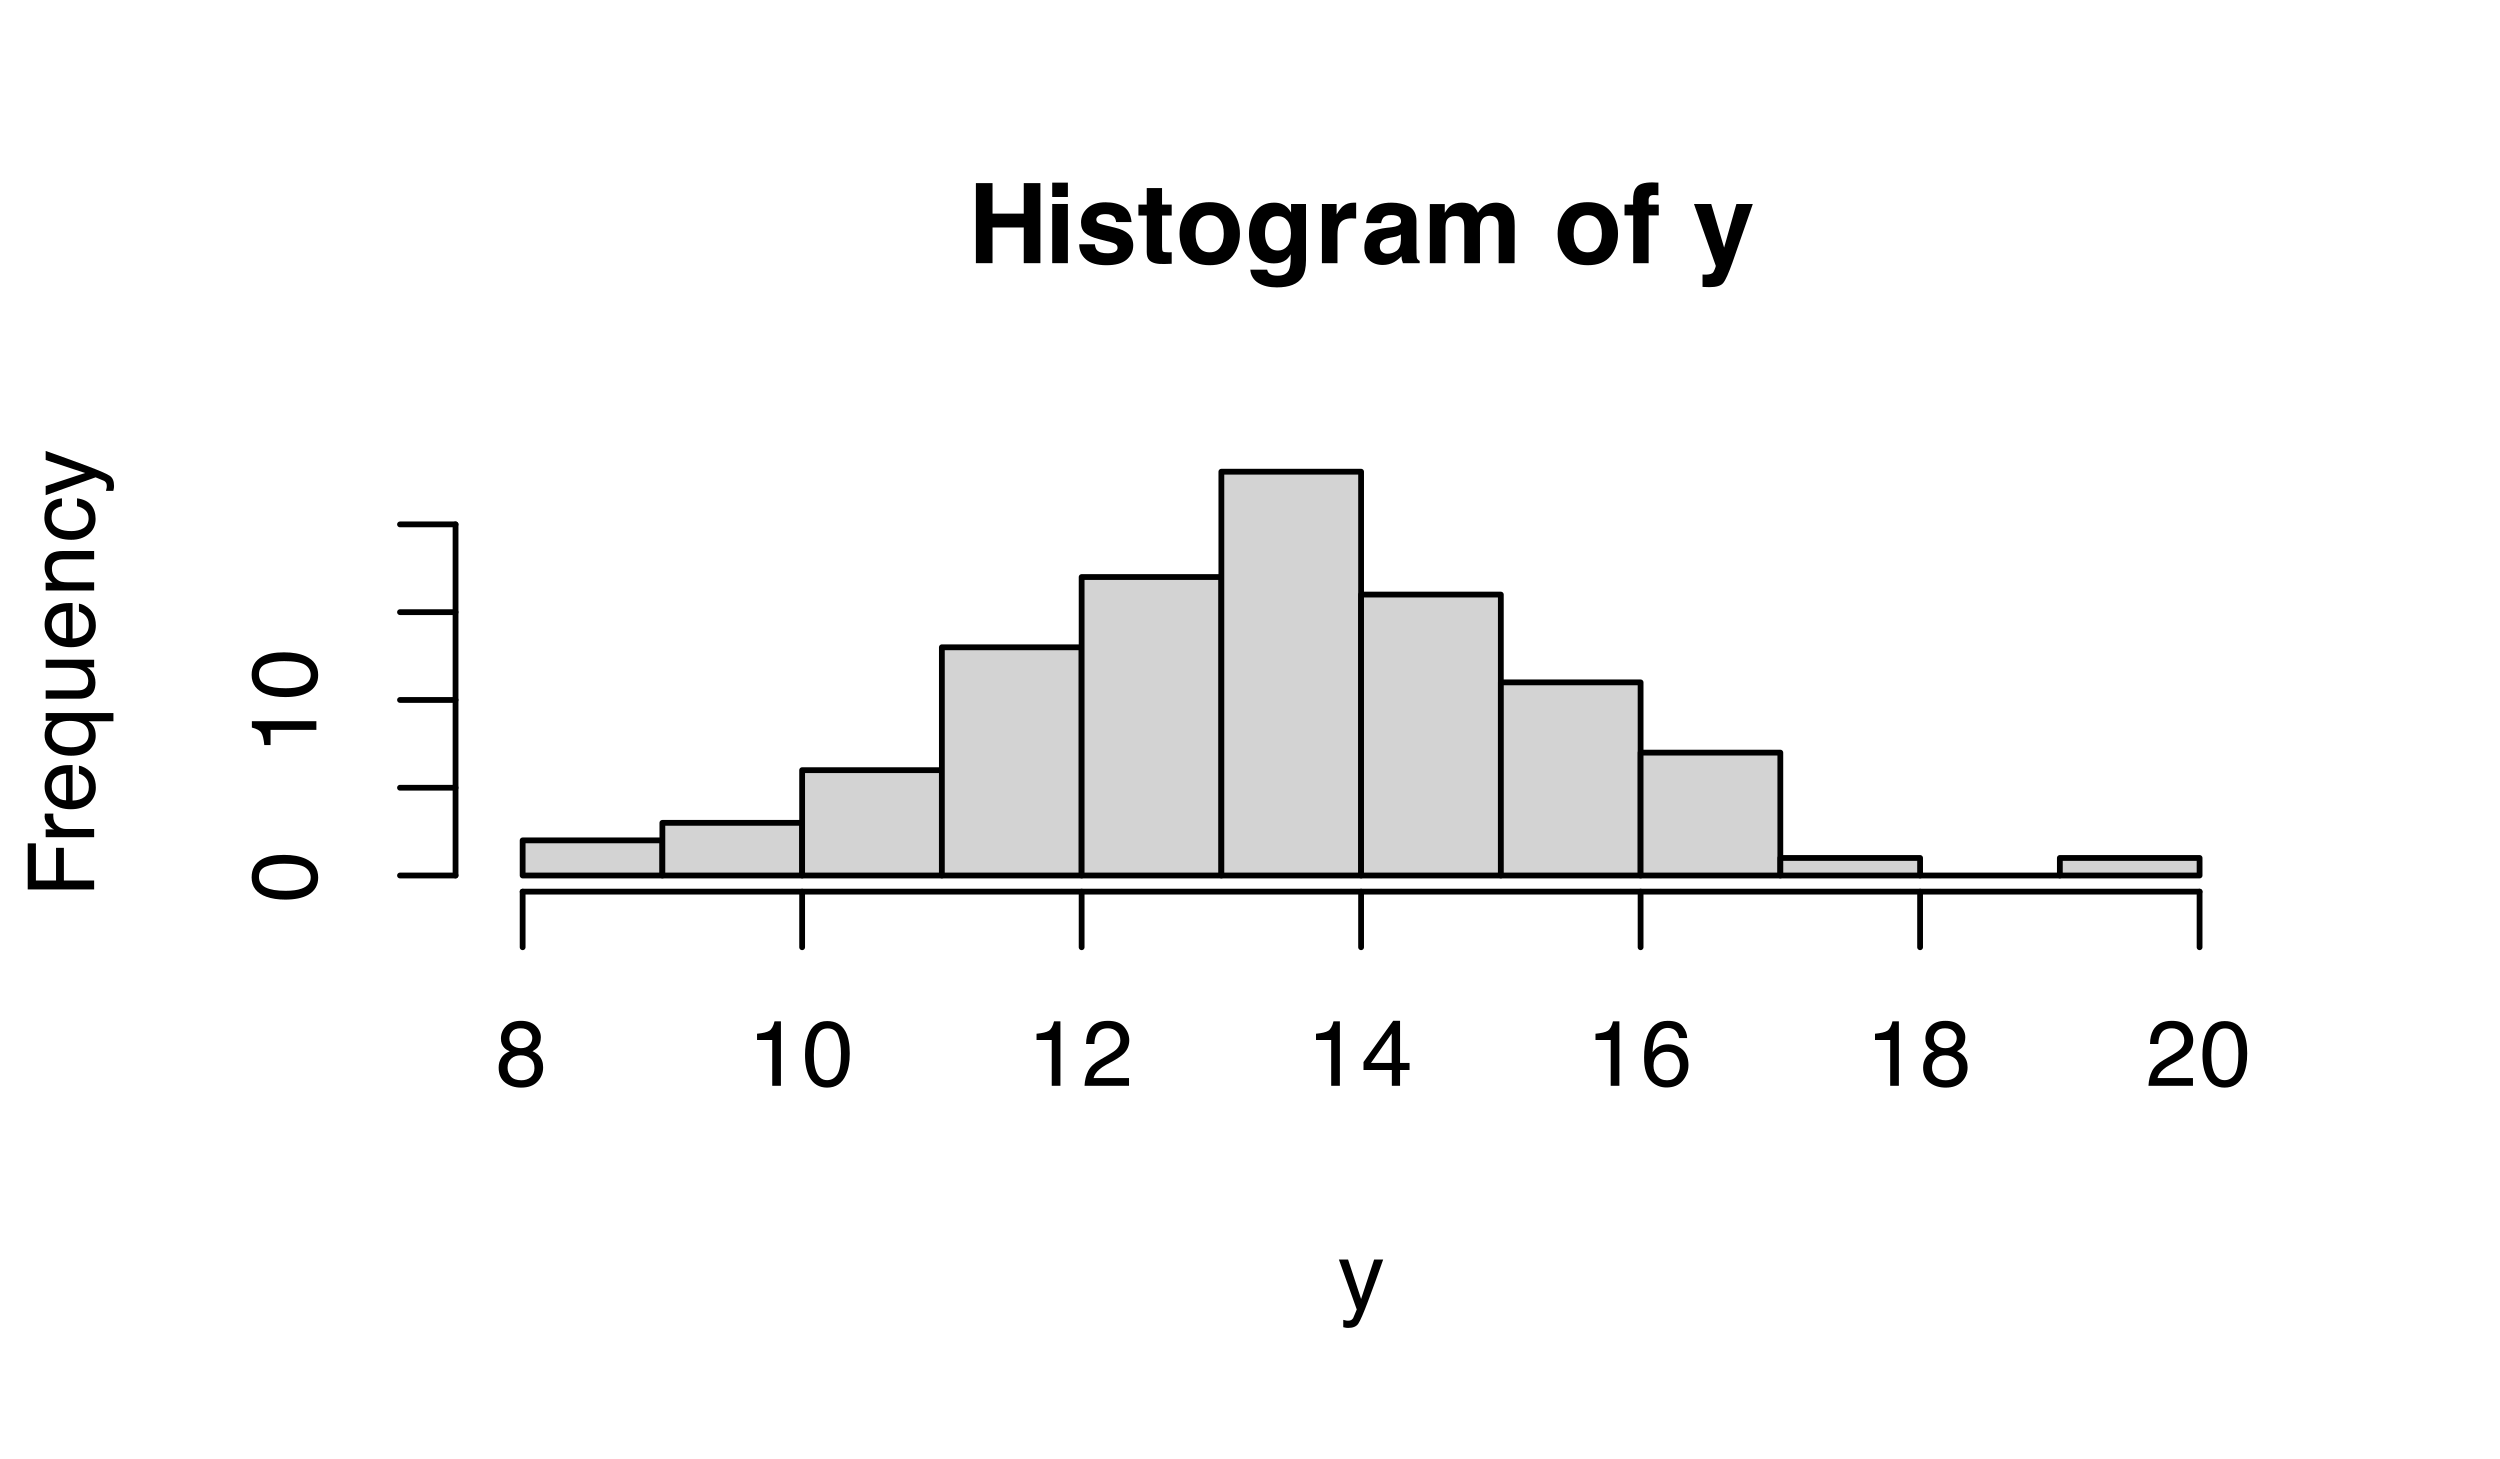
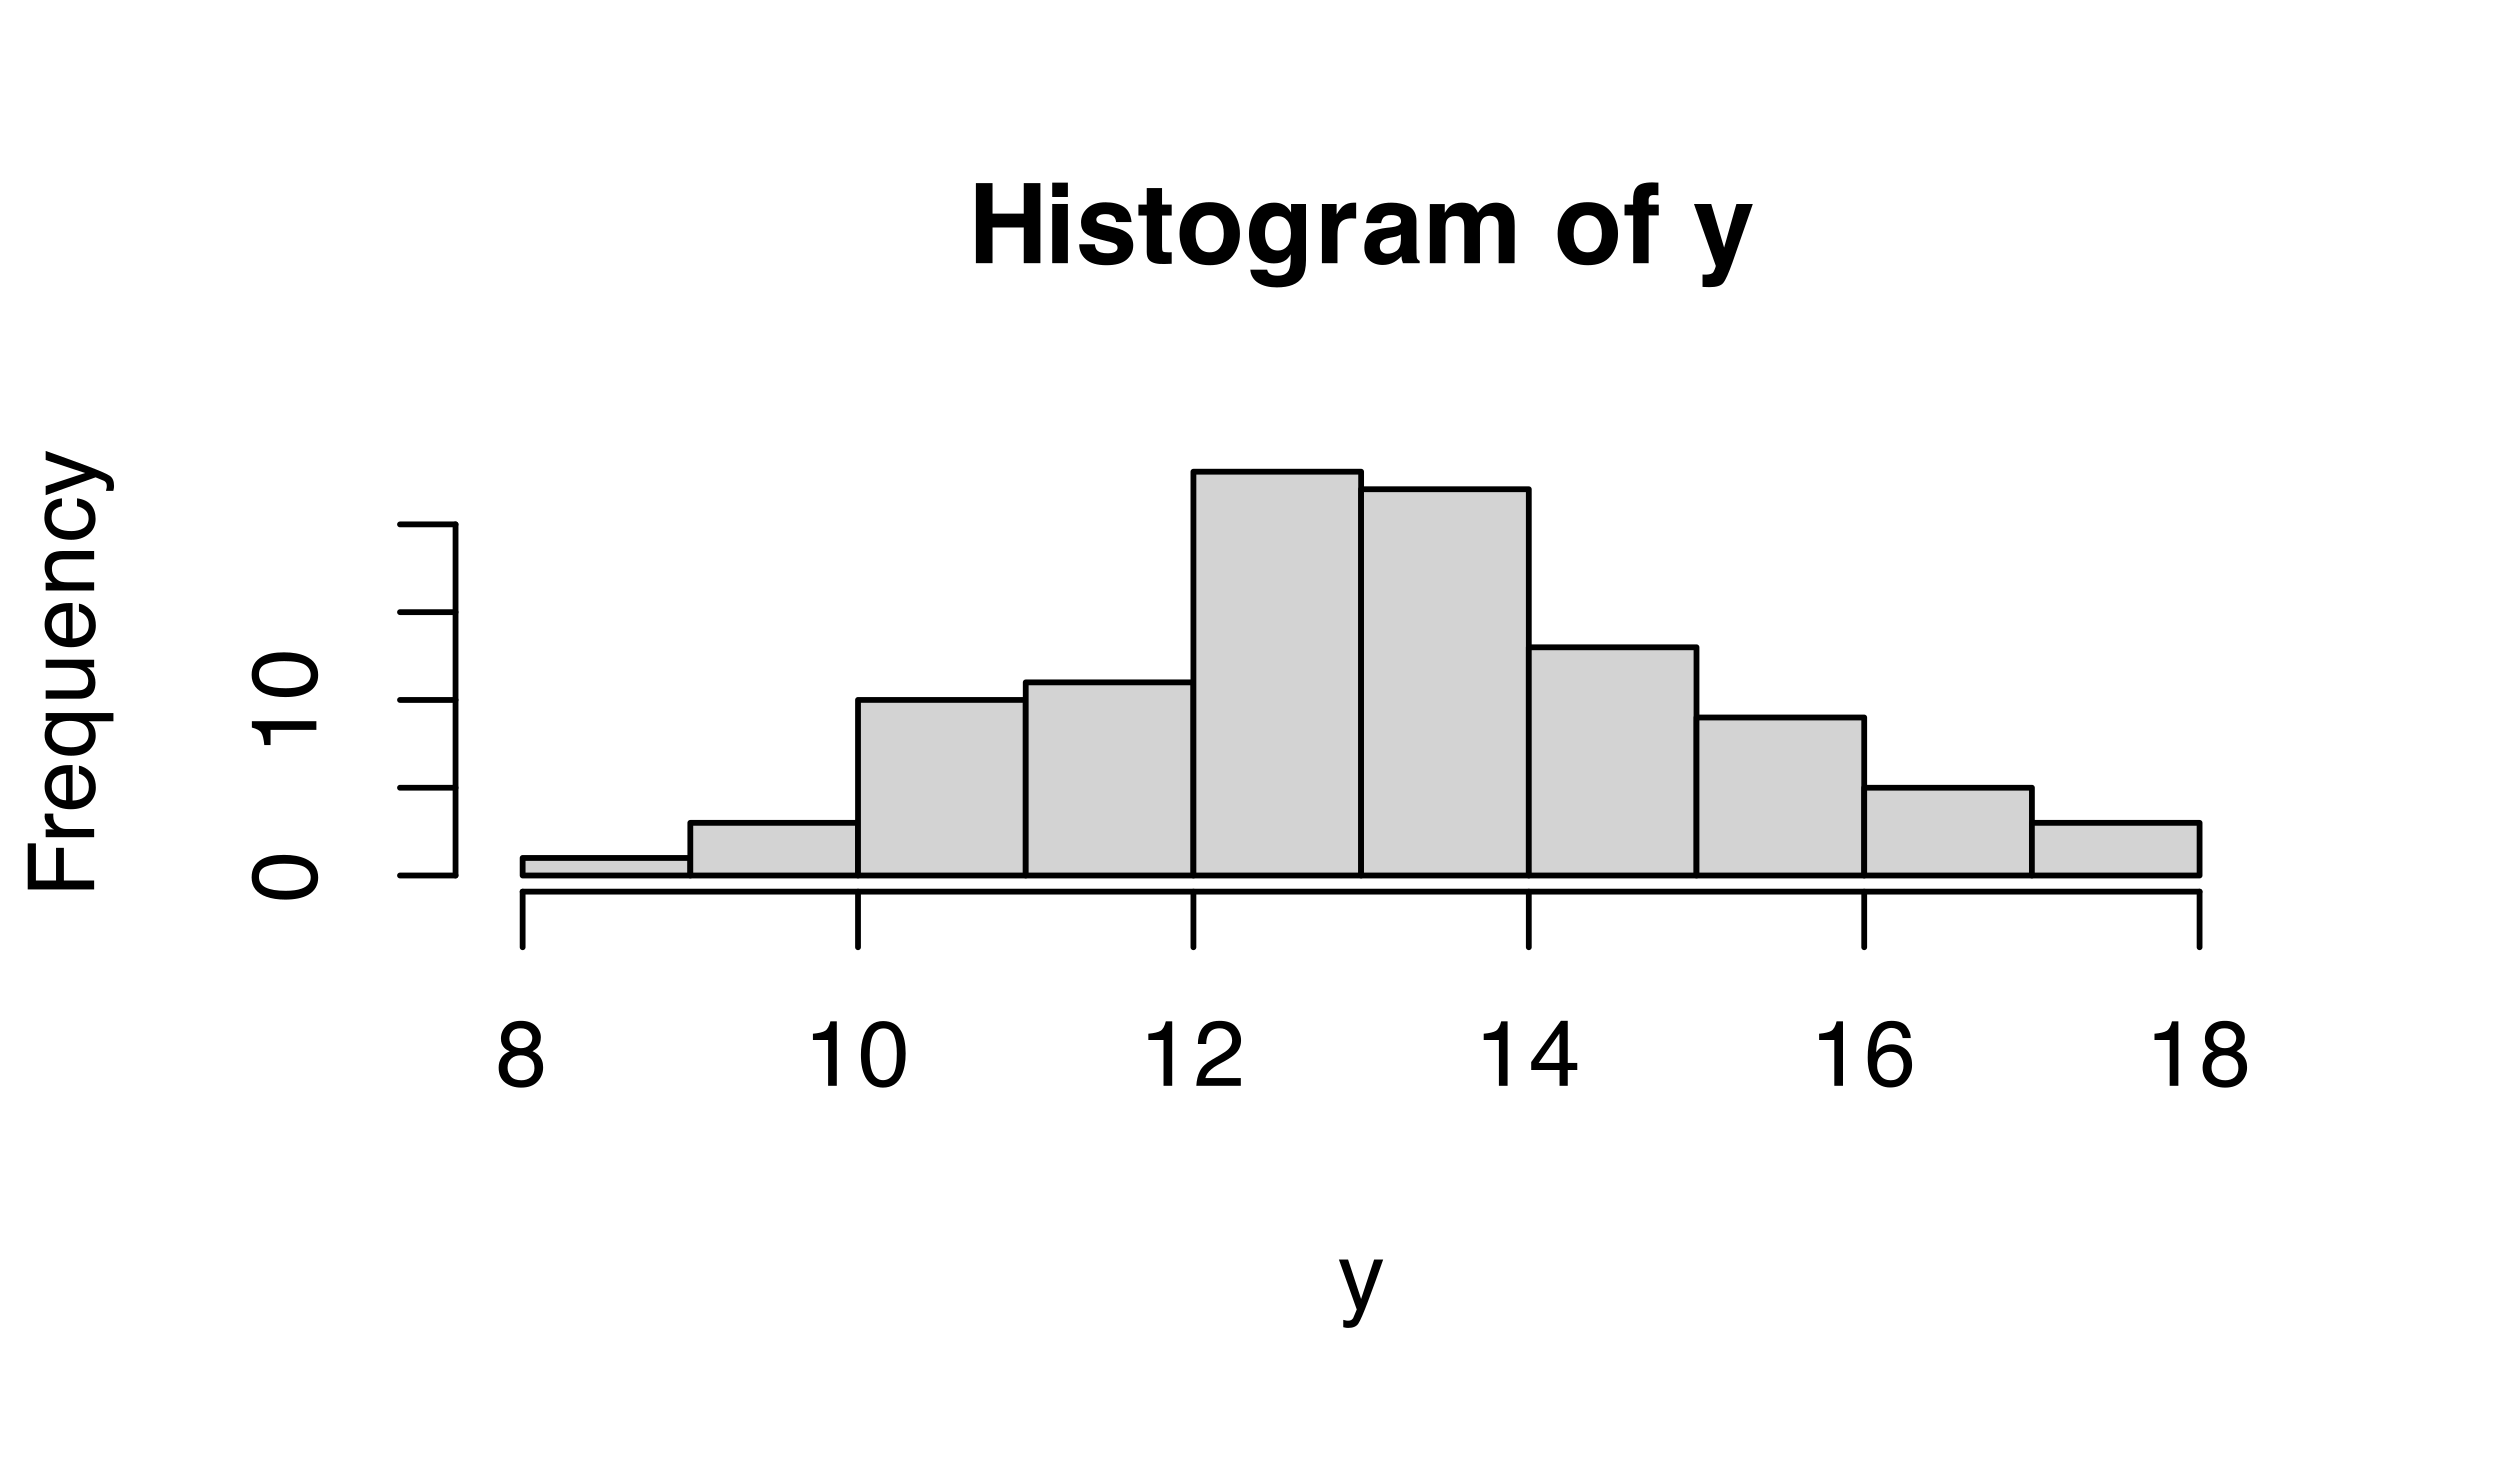
<svg xmlns="http://www.w3.org/2000/svg" xmlns:xlink="http://www.w3.org/1999/xlink" width="324pt" height="189pt" viewBox="0 0 324 189">
  <defs>
    <g>
      <g id="glyph-0-0">
        <path d="M 1.078 -10.375 L 9.438 -10.375 L 9.438 0 L 1.078 0 Z M 8.141 -1.297 L 8.141 -9.078 L 2.375 -9.078 L 2.375 -1.297 Z M 8.141 -1.297 " />
      </g>
      <g id="glyph-0-1">
        <path d="M 7.281 0 L 7.281 -4.625 L 3.234 -4.625 L 3.234 0 L 1.078 0 L 1.078 -10.375 L 3.234 -10.375 L 3.234 -6.422 L 7.281 -6.422 L 7.281 -10.375 L 9.438 -10.375 L 9.438 0 Z M 7.281 0 " />
      </g>
      <g id="glyph-0-2">
        <path d="M 3 -7.672 L 3 0 L 0.969 0 L 0.969 -7.672 Z M 3 -10.438 L 3 -8.578 L 0.969 -8.578 L 0.969 -10.438 Z M 3 -10.438 " />
      </g>
      <g id="glyph-0-3">
        <path d="M 6.219 -7.312 C 6.82 -6.926 7.164 -6.266 7.25 -5.328 L 5.25 -5.328 C 5.219 -5.586 5.145 -5.789 5.031 -5.938 C 4.812 -6.219 4.438 -6.359 3.906 -6.359 C 3.469 -6.359 3.156 -6.285 2.969 -6.141 C 2.781 -6.004 2.688 -5.848 2.688 -5.672 C 2.688 -5.441 2.785 -5.273 2.984 -5.172 C 3.18 -5.066 3.879 -4.879 5.078 -4.609 C 5.879 -4.422 6.477 -4.141 6.875 -3.766 C 7.27 -3.379 7.469 -2.898 7.469 -2.328 C 7.469 -1.566 7.18 -0.941 6.609 -0.453 C 6.047 0.023 5.176 0.266 4 0.266 C 2.789 0.266 1.898 0.008 1.328 -0.5 C 0.754 -1.008 0.469 -1.66 0.469 -2.453 L 2.5 -2.453 C 2.539 -2.086 2.629 -1.832 2.766 -1.688 C 3.016 -1.414 3.477 -1.281 4.156 -1.281 C 4.539 -1.281 4.848 -1.336 5.078 -1.453 C 5.316 -1.578 5.438 -1.754 5.438 -1.984 C 5.438 -2.211 5.344 -2.383 5.156 -2.5 C 4.969 -2.625 4.27 -2.828 3.062 -3.109 C 2.195 -3.328 1.586 -3.598 1.234 -3.922 C 0.879 -4.234 0.703 -4.691 0.703 -5.297 C 0.703 -6.004 0.977 -6.613 1.531 -7.125 C 2.082 -7.633 2.863 -7.891 3.875 -7.891 C 4.832 -7.891 5.613 -7.695 6.219 -7.312 Z M 6.219 -7.312 " />
      </g>
      <g id="glyph-0-4">
        <path d="M 4.453 -1.422 L 4.453 0.078 L 3.5 0.109 C 2.551 0.141 1.898 -0.023 1.547 -0.391 C 1.328 -0.617 1.219 -0.973 1.219 -1.453 L 1.219 -6.172 L 0.141 -6.172 L 0.141 -7.594 L 1.219 -7.594 L 1.219 -9.734 L 3.203 -9.734 L 3.203 -7.594 L 4.453 -7.594 L 4.453 -6.172 L 3.203 -6.172 L 3.203 -2.125 C 3.203 -1.801 3.238 -1.598 3.312 -1.516 C 3.395 -1.441 3.641 -1.406 4.047 -1.406 C 4.109 -1.406 4.172 -1.406 4.234 -1.406 C 4.305 -1.414 4.379 -1.422 4.453 -1.422 Z M 4.453 -1.422 " />
      </g>
      <g id="glyph-0-5">
        <path d="M 7.328 -6.703 C 7.973 -5.891 8.297 -4.926 8.297 -3.812 C 8.297 -2.688 7.973 -1.723 7.328 -0.922 C 6.68 -0.129 5.695 0.266 4.375 0.266 C 3.062 0.266 2.082 -0.129 1.438 -0.922 C 0.789 -1.723 0.469 -2.688 0.469 -3.812 C 0.469 -4.926 0.789 -5.883 1.438 -6.688 C 2.082 -7.5 3.062 -7.906 4.375 -7.906 C 5.695 -7.906 6.68 -7.504 7.328 -6.703 Z M 4.375 -6.219 C 3.789 -6.219 3.336 -6.008 3.016 -5.594 C 2.703 -5.176 2.547 -4.582 2.547 -3.812 C 2.547 -3.051 2.703 -2.457 3.016 -2.031 C 3.336 -1.613 3.789 -1.406 4.375 -1.406 C 4.957 -1.406 5.406 -1.613 5.719 -2.031 C 6.039 -2.457 6.203 -3.051 6.203 -3.812 C 6.203 -4.582 6.039 -5.176 5.719 -5.594 C 5.406 -6.008 4.957 -6.219 4.375 -6.219 Z M 4.375 -6.219 " />
      </g>
      <g id="glyph-0-6">
        <path d="M 3.109 1.344 C 3.316 1.531 3.676 1.625 4.188 1.625 C 4.914 1.625 5.398 1.379 5.641 0.891 C 5.797 0.578 5.875 0.055 5.875 -0.672 L 5.875 -1.156 C 5.688 -0.832 5.484 -0.586 5.266 -0.422 C 4.859 -0.117 4.336 0.031 3.703 0.031 C 2.723 0.031 1.938 -0.312 1.344 -1 C 0.758 -1.695 0.469 -2.633 0.469 -3.812 C 0.469 -4.945 0.75 -5.898 1.312 -6.672 C 1.883 -7.453 2.691 -7.844 3.734 -7.844 C 4.117 -7.844 4.453 -7.785 4.734 -7.672 C 5.223 -7.473 5.617 -7.102 5.922 -6.562 L 5.922 -7.672 L 7.859 -7.672 L 7.859 -0.391 C 7.859 0.598 7.691 1.344 7.359 1.844 C 6.785 2.707 5.691 3.141 4.078 3.141 C 3.098 3.141 2.297 2.945 1.672 2.562 C 1.055 2.176 0.711 1.602 0.641 0.844 L 2.828 0.844 C 2.879 1.07 2.973 1.238 3.109 1.344 Z M 2.766 -2.609 C 3.035 -1.961 3.523 -1.641 4.234 -1.641 C 4.703 -1.641 5.098 -1.816 5.422 -2.172 C 5.742 -2.523 5.906 -3.094 5.906 -3.875 C 5.906 -4.594 5.75 -5.141 5.438 -5.516 C 5.133 -5.898 4.723 -6.094 4.203 -6.094 C 3.504 -6.094 3.02 -5.766 2.75 -5.109 C 2.613 -4.754 2.547 -4.32 2.547 -3.812 C 2.547 -3.363 2.617 -2.961 2.766 -2.609 Z M 2.766 -2.609 " />
      </g>
      <g id="glyph-0-7">
        <path d="M 4.797 -5.812 C 3.984 -5.812 3.441 -5.551 3.172 -5.031 C 3.016 -4.738 2.938 -4.285 2.938 -3.672 L 2.938 0 L 0.922 0 L 0.922 -7.672 L 2.828 -7.672 L 2.828 -6.328 C 3.141 -6.836 3.41 -7.188 3.641 -7.375 C 4.016 -7.688 4.5 -7.844 5.094 -7.844 C 5.133 -7.844 5.164 -7.844 5.188 -7.844 C 5.219 -7.844 5.273 -7.844 5.359 -7.844 L 5.359 -5.781 C 5.234 -5.789 5.117 -5.797 5.016 -5.797 C 4.922 -5.805 4.848 -5.812 4.797 -5.812 Z M 4.797 -5.812 " />
      </g>
      <g id="glyph-0-8">
        <path d="M 1.219 -6.844 C 1.75 -7.508 2.66 -7.844 3.953 -7.844 C 4.797 -7.844 5.539 -7.676 6.188 -7.344 C 6.844 -7.008 7.172 -6.383 7.172 -5.469 L 7.172 -1.953 C 7.172 -1.703 7.176 -1.406 7.188 -1.062 C 7.195 -0.801 7.234 -0.625 7.297 -0.531 C 7.367 -0.438 7.469 -0.359 7.594 -0.297 L 7.594 0 L 5.422 0 C 5.359 -0.156 5.312 -0.301 5.281 -0.438 C 5.258 -0.57 5.242 -0.727 5.234 -0.906 C 4.953 -0.602 4.633 -0.348 4.281 -0.141 C 3.844 0.105 3.352 0.234 2.812 0.234 C 2.113 0.234 1.539 0.035 1.094 -0.359 C 0.645 -0.754 0.422 -1.316 0.422 -2.047 C 0.422 -2.984 0.781 -3.664 1.5 -4.094 C 1.906 -4.32 2.492 -4.484 3.266 -4.578 L 3.953 -4.656 C 4.316 -4.707 4.578 -4.77 4.734 -4.844 C 5.023 -4.957 5.172 -5.145 5.172 -5.406 C 5.172 -5.719 5.062 -5.93 4.844 -6.047 C 4.625 -6.172 4.305 -6.234 3.891 -6.234 C 3.41 -6.234 3.07 -6.117 2.875 -5.891 C 2.738 -5.711 2.645 -5.477 2.594 -5.188 L 0.656 -5.188 C 0.695 -5.852 0.883 -6.406 1.219 -6.844 Z M 2.719 -1.453 C 2.906 -1.297 3.133 -1.219 3.406 -1.219 C 3.832 -1.219 4.227 -1.344 4.594 -1.594 C 4.957 -1.852 5.145 -2.316 5.156 -2.984 L 5.156 -3.734 C 5.031 -3.648 4.906 -3.582 4.781 -3.531 C 4.656 -3.477 4.477 -3.43 4.25 -3.391 L 3.797 -3.312 C 3.379 -3.238 3.078 -3.145 2.891 -3.031 C 2.578 -2.852 2.422 -2.57 2.422 -2.188 C 2.422 -1.844 2.52 -1.598 2.719 -1.453 Z M 2.719 -1.453 " />
      </g>
      <g id="glyph-0-9">
        <path d="M 5.234 -5.562 C 5.066 -5.926 4.738 -6.109 4.25 -6.109 C 3.676 -6.109 3.289 -5.926 3.094 -5.562 C 2.988 -5.344 2.938 -5.023 2.938 -4.609 L 2.938 0 L 0.906 0 L 0.906 -7.656 L 2.844 -7.656 L 2.844 -6.531 C 3.094 -6.926 3.328 -7.211 3.547 -7.391 C 3.941 -7.691 4.445 -7.844 5.062 -7.844 C 5.645 -7.844 6.117 -7.711 6.484 -7.453 C 6.773 -7.211 6.992 -6.906 7.141 -6.531 C 7.41 -6.977 7.738 -7.305 8.125 -7.516 C 8.539 -7.734 9 -7.844 9.5 -7.844 C 9.844 -7.844 10.176 -7.773 10.5 -7.641 C 10.832 -7.504 11.129 -7.273 11.391 -6.953 C 11.609 -6.68 11.754 -6.352 11.828 -5.969 C 11.879 -5.707 11.906 -5.328 11.906 -4.828 L 11.891 0 L 9.828 0 L 9.828 -4.875 C 9.828 -5.164 9.781 -5.406 9.688 -5.594 C 9.508 -5.957 9.18 -6.141 8.703 -6.141 C 8.148 -6.141 7.77 -5.906 7.562 -5.438 C 7.457 -5.195 7.406 -4.906 7.406 -4.562 L 7.406 0 L 5.375 0 L 5.375 -4.562 C 5.375 -5.02 5.328 -5.352 5.234 -5.562 Z M 5.234 -5.562 " />
      </g>
      <g id="glyph-0-10">
</g>
      <g id="glyph-0-11">
        <path d="M 4.531 -10.438 L 4.531 -8.797 C 4.414 -8.816 4.223 -8.828 3.953 -8.828 C 3.691 -8.836 3.508 -8.781 3.406 -8.656 C 3.312 -8.531 3.266 -8.395 3.266 -8.25 L 3.266 -7.594 L 4.578 -7.594 L 4.578 -6.188 L 3.266 -6.188 L 3.266 0 L 1.266 0 L 1.266 -6.188 L 0.141 -6.188 L 0.141 -7.594 L 1.25 -7.594 L 1.25 -8.094 C 1.25 -8.914 1.383 -9.477 1.656 -9.781 C 1.945 -10.238 2.648 -10.469 3.766 -10.469 C 3.891 -10.469 4.004 -10.461 4.109 -10.453 C 4.211 -10.453 4.352 -10.445 4.531 -10.438 Z M 4.531 -10.438 " />
      </g>
      <g id="glyph-0-12">
        <path d="M 4.047 -2.016 L 5.641 -7.672 L 7.766 -7.672 L 5.141 -0.125 C 4.629 1.32 4.223 2.223 3.922 2.578 C 3.629 2.93 3.039 3.109 2.156 3.109 C 1.977 3.109 1.832 3.102 1.719 3.094 C 1.613 3.094 1.457 3.086 1.25 3.078 L 1.25 1.469 L 1.5 1.484 C 1.695 1.492 1.883 1.484 2.062 1.453 C 2.238 1.43 2.391 1.379 2.516 1.297 C 2.629 1.223 2.734 1.055 2.828 0.797 C 2.93 0.547 2.977 0.395 2.969 0.344 L 0.141 -7.672 L 2.375 -7.672 Z M 4.047 -2.016 " />
      </g>
      <g id="glyph-1-0">
        <path d="M 0.391 0 L 0.391 -8.609 L 7.219 -8.609 L 7.219 0 Z M 6.141 -1.078 L 6.141 -7.531 L 1.469 -7.531 L 1.469 -1.078 Z M 6.141 -1.078 " />
      </g>
      <g id="glyph-1-1">
        <path d="M 4.688 -6.281 L 5.859 -6.281 C 5.711 -5.875 5.383 -4.953 4.875 -3.516 C 4.488 -2.441 4.164 -1.566 3.906 -0.891 C 3.301 0.711 2.875 1.691 2.625 2.047 C 2.375 2.398 1.941 2.578 1.328 2.578 C 1.18 2.578 1.066 2.566 0.984 2.547 C 0.91 2.535 0.812 2.516 0.688 2.484 L 0.688 1.531 C 0.875 1.582 1.008 1.613 1.094 1.625 C 1.176 1.633 1.25 1.641 1.312 1.641 C 1.5 1.641 1.641 1.609 1.734 1.547 C 1.828 1.484 1.906 1.406 1.969 1.312 C 1.988 1.281 2.055 1.117 2.172 0.828 C 2.297 0.535 2.383 0.32 2.438 0.188 L 0.125 -6.281 L 1.312 -6.281 L 3 -1.172 Z M 3 -6.422 Z M 3 -6.422 " />
      </g>
      <g id="glyph-1-2">
        <path d="M 3.266 -4.875 C 3.734 -4.875 4.098 -5.004 4.359 -5.266 C 4.617 -5.523 4.75 -5.832 4.75 -6.188 C 4.75 -6.5 4.625 -6.785 4.375 -7.047 C 4.125 -7.316 3.742 -7.453 3.234 -7.453 C 2.723 -7.453 2.352 -7.316 2.125 -7.047 C 1.895 -6.785 1.781 -6.484 1.781 -6.141 C 1.781 -5.742 1.926 -5.43 2.219 -5.203 C 2.52 -4.984 2.867 -4.875 3.266 -4.875 Z M 3.328 -0.719 C 3.816 -0.719 4.223 -0.848 4.547 -1.109 C 4.867 -1.379 5.031 -1.773 5.031 -2.297 C 5.031 -2.836 4.863 -3.25 4.531 -3.531 C 4.195 -3.812 3.77 -3.953 3.25 -3.953 C 2.75 -3.953 2.336 -3.805 2.016 -3.516 C 1.703 -3.234 1.547 -2.836 1.547 -2.328 C 1.547 -1.891 1.691 -1.508 1.984 -1.188 C 2.273 -0.875 2.723 -0.719 3.328 -0.719 Z M 1.828 -4.469 C 1.535 -4.594 1.305 -4.738 1.141 -4.906 C 0.836 -5.219 0.688 -5.625 0.688 -6.125 C 0.688 -6.75 0.91 -7.285 1.359 -7.734 C 1.816 -8.191 2.457 -8.422 3.281 -8.422 C 4.094 -8.422 4.723 -8.207 5.172 -7.781 C 5.629 -7.352 5.859 -6.859 5.859 -6.297 C 5.859 -5.773 5.727 -5.348 5.469 -5.016 C 5.32 -4.836 5.094 -4.66 4.781 -4.484 C 5.125 -4.328 5.395 -4.145 5.594 -3.938 C 5.969 -3.539 6.156 -3.031 6.156 -2.406 C 6.156 -1.664 5.906 -1.039 5.406 -0.531 C 4.914 -0.02 4.219 0.234 3.312 0.234 C 2.488 0.234 1.797 0.012 1.234 -0.422 C 0.672 -0.867 0.391 -1.516 0.391 -2.359 C 0.391 -2.848 0.508 -3.273 0.75 -3.641 C 0.988 -4.004 1.348 -4.281 1.828 -4.469 Z M 1.828 -4.469 " />
      </g>
      <g id="glyph-1-3">
        <path d="M 1.156 -5.938 L 1.156 -6.75 C 1.914 -6.82 2.441 -6.945 2.734 -7.125 C 3.035 -7.301 3.266 -7.711 3.422 -8.359 L 4.25 -8.359 L 4.25 0 L 3.125 0 L 3.125 -5.938 Z M 1.156 -5.938 " />
      </g>
      <g id="glyph-1-4">
        <path d="M 3.25 -8.391 C 4.332 -8.391 5.117 -7.941 5.609 -7.047 C 5.984 -6.359 6.172 -5.41 6.172 -4.203 C 6.172 -3.066 6 -2.125 5.656 -1.375 C 5.164 -0.301 4.359 0.234 3.234 0.234 C 2.234 0.234 1.484 -0.203 0.984 -1.078 C 0.578 -1.816 0.375 -2.801 0.375 -4.031 C 0.375 -4.977 0.5 -5.797 0.75 -6.484 C 1.207 -7.754 2.039 -8.391 3.25 -8.391 Z M 3.234 -0.734 C 3.785 -0.734 4.223 -0.973 4.547 -1.453 C 4.867 -1.941 5.031 -2.848 5.031 -4.172 C 5.031 -5.117 4.91 -5.898 4.672 -6.516 C 4.441 -7.129 3.988 -7.438 3.312 -7.438 C 2.688 -7.438 2.227 -7.145 1.938 -6.562 C 1.656 -5.977 1.516 -5.117 1.516 -3.984 C 1.516 -3.129 1.609 -2.441 1.797 -1.922 C 2.078 -1.129 2.555 -0.734 3.234 -0.734 Z M 3.234 -0.734 " />
      </g>
      <g id="glyph-1-5">
        <path d="M 0.375 0 C 0.414 -0.719 0.566 -1.344 0.828 -1.875 C 1.086 -2.414 1.594 -2.906 2.344 -3.344 L 3.469 -4 C 3.969 -4.289 4.32 -4.539 4.531 -4.75 C 4.852 -5.07 5.016 -5.441 5.016 -5.859 C 5.016 -6.348 4.863 -6.734 4.562 -7.016 C 4.27 -7.305 3.883 -7.453 3.406 -7.453 C 2.676 -7.453 2.176 -7.18 1.906 -6.641 C 1.75 -6.336 1.664 -5.93 1.656 -5.422 L 0.578 -5.422 C 0.586 -6.148 0.723 -6.742 0.984 -7.203 C 1.441 -8.016 2.25 -8.422 3.406 -8.422 C 4.363 -8.422 5.062 -8.16 5.5 -7.641 C 5.945 -7.117 6.172 -6.539 6.172 -5.906 C 6.172 -5.238 5.938 -4.664 5.469 -4.188 C 5.195 -3.906 4.707 -3.566 4 -3.172 L 3.188 -2.734 C 2.812 -2.523 2.516 -2.32 2.297 -2.125 C 1.898 -1.789 1.648 -1.414 1.547 -1 L 6.141 -1 L 6.141 0 Z M 0.375 0 " />
      </g>
      <g id="glyph-1-6">
        <path d="M 3.969 -2.969 L 3.969 -6.781 L 1.281 -2.969 Z M 3.984 0 L 3.984 -2.047 L 0.312 -2.047 L 0.312 -3.078 L 4.156 -8.422 L 5.047 -8.422 L 5.047 -2.969 L 6.281 -2.969 L 6.281 -2.047 L 5.047 -2.047 L 5.047 0 Z M 3.984 0 " />
      </g>
      <g id="glyph-1-7">
        <path d="M 3.516 -8.422 C 4.453 -8.422 5.102 -8.176 5.469 -7.688 C 5.844 -7.207 6.031 -6.707 6.031 -6.188 L 4.984 -6.188 C 4.922 -6.52 4.82 -6.781 4.688 -6.969 C 4.426 -7.32 4.039 -7.5 3.531 -7.5 C 2.938 -7.5 2.461 -7.223 2.109 -6.672 C 1.766 -6.129 1.578 -5.352 1.547 -4.344 C 1.785 -4.695 2.086 -4.961 2.453 -5.141 C 2.785 -5.297 3.16 -5.375 3.578 -5.375 C 4.285 -5.375 4.898 -5.148 5.422 -4.703 C 5.941 -4.254 6.203 -3.582 6.203 -2.688 C 6.203 -1.926 5.953 -1.25 5.453 -0.656 C 4.961 -0.07 4.258 0.219 3.344 0.219 C 2.551 0.219 1.867 -0.078 1.297 -0.672 C 0.734 -1.273 0.453 -2.281 0.453 -3.688 C 0.453 -4.727 0.578 -5.613 0.828 -6.344 C 1.316 -7.727 2.211 -8.422 3.516 -8.422 Z M 3.438 -0.719 C 3.988 -0.719 4.398 -0.906 4.672 -1.281 C 4.953 -1.656 5.094 -2.098 5.094 -2.609 C 5.094 -3.035 4.969 -3.441 4.719 -3.828 C 4.477 -4.211 4.031 -4.406 3.375 -4.406 C 2.926 -4.406 2.531 -4.254 2.188 -3.953 C 1.844 -3.66 1.672 -3.211 1.672 -2.609 C 1.672 -2.078 1.828 -1.629 2.141 -1.266 C 2.453 -0.898 2.883 -0.719 3.438 -0.719 Z M 3.438 -0.719 " />
      </g>
      <g id="glyph-2-0">
        <path d="M 0 -0.391 L -8.609 -0.391 L -8.609 -7.219 L 0 -7.219 Z M -1.078 -6.141 L -7.531 -6.141 L -7.531 -1.469 L -1.078 -1.469 Z M -1.078 -6.141 " />
      </g>
      <g id="glyph-2-1">
        <path d="M -8.609 -1.031 L -8.609 -7 L -7.547 -7 L -7.547 -2.188 L -4.938 -2.188 L -4.938 -6.422 L -3.922 -6.422 L -3.922 -2.188 L 0 -2.188 L 0 -1.031 Z M -8.609 -1.031 " />
      </g>
      <g id="glyph-2-2">
        <path d="M -6.281 -0.797 L -6.281 -1.812 L -5.188 -1.812 C -5.406 -1.883 -5.664 -2.082 -5.969 -2.406 C -6.27 -2.727 -6.422 -3.098 -6.422 -3.516 C -6.422 -3.535 -6.414 -3.566 -6.406 -3.609 C -6.406 -3.66 -6.398 -3.742 -6.391 -3.859 L -5.281 -3.859 C -5.289 -3.797 -5.297 -3.738 -5.297 -3.688 C -5.297 -3.633 -5.297 -3.578 -5.297 -3.516 C -5.297 -2.984 -5.125 -2.57 -4.781 -2.281 C -4.445 -2 -4.055 -1.859 -3.609 -1.859 L 0 -1.859 L 0 -0.797 Z M -6.281 -0.797 " />
      </g>
      <g id="glyph-2-3">
        <path d="M -6.422 -3.391 C -6.422 -3.836 -6.316 -4.27 -6.109 -4.688 C -5.898 -5.102 -5.629 -5.422 -5.297 -5.641 C -4.973 -5.848 -4.602 -5.988 -4.188 -6.062 C -3.895 -6.125 -3.43 -6.156 -2.797 -6.156 L -2.797 -1.547 C -2.16 -1.566 -1.648 -1.719 -1.266 -2 C -0.879 -2.281 -0.688 -2.719 -0.688 -3.312 C -0.688 -3.863 -0.867 -4.301 -1.234 -4.625 C -1.441 -4.812 -1.688 -4.945 -1.969 -5.031 L -1.969 -6.062 C -1.738 -6.039 -1.484 -5.953 -1.203 -5.797 C -0.922 -5.641 -0.688 -5.469 -0.5 -5.281 C -0.188 -4.957 0.02 -4.555 0.125 -4.078 C 0.188 -3.828 0.219 -3.539 0.219 -3.219 C 0.219 -2.438 -0.062 -1.773 -0.625 -1.234 C -1.195 -0.691 -1.992 -0.422 -3.016 -0.422 C -4.023 -0.422 -4.844 -0.691 -5.469 -1.234 C -6.102 -1.785 -6.422 -2.504 -6.422 -3.391 Z M -3.641 -5.062 C -4.098 -5.02 -4.461 -4.922 -4.734 -4.766 C -5.242 -4.484 -5.5 -4.004 -5.5 -3.328 C -5.5 -2.836 -5.32 -2.426 -4.969 -2.094 C -4.625 -1.77 -4.18 -1.598 -3.641 -1.578 Z M -6.422 -3.281 Z M -6.422 -3.281 " />
      </g>
      <g id="glyph-2-4">
        <path d="M -3.047 -1.453 C -2.504 -1.453 -2.051 -1.531 -1.688 -1.688 C -1.031 -1.957 -0.703 -2.438 -0.703 -3.125 C -0.703 -3.863 -1.047 -4.367 -1.734 -4.641 C -2.117 -4.797 -2.602 -4.875 -3.188 -4.875 C -3.738 -4.875 -4.191 -4.789 -4.547 -4.625 C -5.172 -4.344 -5.484 -3.844 -5.484 -3.125 C -5.484 -2.664 -5.285 -2.27 -4.891 -1.938 C -4.492 -1.613 -3.879 -1.453 -3.047 -1.453 Z M -6.422 -3.016 C -6.422 -3.535 -6.289 -3.973 -6.031 -4.328 C -5.883 -4.523 -5.676 -4.711 -5.406 -4.891 L -6.281 -4.891 L -6.281 -5.891 L 2.5 -5.891 L 2.5 -4.828 L -0.719 -4.828 C -0.438 -4.648 -0.211 -4.406 -0.047 -4.094 C 0.117 -3.789 0.203 -3.406 0.203 -2.938 C 0.203 -2.27 -0.055 -1.672 -0.578 -1.141 C -1.109 -0.617 -1.91 -0.359 -2.984 -0.359 C -3.984 -0.359 -4.805 -0.602 -5.453 -1.094 C -6.098 -1.582 -6.422 -2.223 -6.422 -3.016 Z M -6.422 -3.016 " />
      </g>
      <g id="glyph-2-5">
        <path d="M -6.281 -1.828 L -2.109 -1.828 C -1.785 -1.828 -1.523 -1.879 -1.328 -1.984 C -0.953 -2.172 -0.766 -2.52 -0.766 -3.031 C -0.766 -3.758 -1.094 -4.258 -1.75 -4.531 C -2.102 -4.676 -2.582 -4.75 -3.188 -4.75 L -6.281 -4.75 L -6.281 -5.797 L 0 -5.797 L 0 -4.812 L -0.922 -4.812 C -0.68 -4.676 -0.484 -4.508 -0.328 -4.312 C 0.004 -3.906 0.172 -3.414 0.172 -2.844 C 0.172 -1.945 -0.129 -1.336 -0.734 -1.016 C -1.047 -0.836 -1.473 -0.75 -2.016 -0.75 L -6.281 -0.75 Z M -6.422 -3.281 Z M -6.422 -3.281 " />
      </g>
      <g id="glyph-2-6">
        <path d="M -6.281 -0.781 L -6.281 -1.781 L -5.391 -1.781 C -5.754 -2.07 -6.016 -2.383 -6.172 -2.719 C -6.336 -3.051 -6.422 -3.422 -6.422 -3.828 C -6.422 -4.711 -6.109 -5.312 -5.484 -5.625 C -5.141 -5.801 -4.656 -5.891 -4.031 -5.891 L 0 -5.891 L 0 -4.812 L -3.953 -4.812 C -4.336 -4.812 -4.645 -4.754 -4.875 -4.641 C -5.27 -4.453 -5.469 -4.113 -5.469 -3.625 C -5.469 -3.375 -5.441 -3.172 -5.391 -3.016 C -5.305 -2.723 -5.133 -2.469 -4.875 -2.25 C -4.664 -2.07 -4.453 -1.957 -4.234 -1.906 C -4.016 -1.852 -3.695 -1.828 -3.281 -1.828 L 0 -1.828 L 0 -0.781 Z M -6.422 -3.25 Z M -6.422 -3.25 " />
      </g>
      <g id="glyph-2-7">
        <path d="M -6.453 -3.188 C -6.453 -3.895 -6.281 -4.469 -5.938 -4.906 C -5.594 -5.352 -5.004 -5.625 -4.172 -5.719 L -4.172 -4.688 C -4.555 -4.625 -4.875 -4.484 -5.125 -4.266 C -5.383 -4.047 -5.516 -3.688 -5.516 -3.188 C -5.516 -2.52 -5.188 -2.039 -4.531 -1.75 C -4.102 -1.562 -3.578 -1.469 -2.953 -1.469 C -2.328 -1.469 -1.797 -1.598 -1.359 -1.859 C -0.93 -2.129 -0.719 -2.551 -0.719 -3.125 C -0.719 -3.562 -0.852 -3.906 -1.125 -4.156 C -1.395 -4.414 -1.758 -4.594 -2.219 -4.688 L -2.219 -5.719 C -1.383 -5.602 -0.773 -5.312 -0.391 -4.844 C -0.004 -4.375 0.188 -3.773 0.188 -3.047 C 0.188 -2.223 -0.113 -1.566 -0.719 -1.078 C -1.32 -0.586 -2.07 -0.344 -2.969 -0.344 C -4.07 -0.344 -4.926 -0.609 -5.531 -1.141 C -6.145 -1.68 -6.453 -2.363 -6.453 -3.188 Z M -6.422 -3.031 Z M -6.422 -3.031 " />
      </g>
      <g id="glyph-2-8">
        <path d="M -6.281 -4.688 L -6.281 -5.859 C -5.875 -5.711 -4.953 -5.383 -3.516 -4.875 C -2.441 -4.488 -1.566 -4.164 -0.891 -3.906 C 0.711 -3.301 1.691 -2.875 2.047 -2.625 C 2.398 -2.375 2.578 -1.941 2.578 -1.328 C 2.578 -1.18 2.566 -1.066 2.547 -0.984 C 2.535 -0.91 2.516 -0.812 2.484 -0.688 L 1.531 -0.688 C 1.582 -0.875 1.613 -1.008 1.625 -1.094 C 1.633 -1.176 1.641 -1.25 1.641 -1.312 C 1.641 -1.5 1.609 -1.641 1.547 -1.734 C 1.484 -1.828 1.406 -1.906 1.312 -1.969 C 1.281 -1.988 1.117 -2.055 0.828 -2.172 C 0.535 -2.297 0.32 -2.383 0.188 -2.438 L -6.281 -0.125 L -6.281 -1.312 L -1.172 -3 Z M -6.422 -3 Z M -6.422 -3 " />
      </g>
      <g id="glyph-2-9">
        <path d="M -8.391 -3.25 C -8.391 -4.332 -7.941 -5.117 -7.047 -5.609 C -6.359 -5.984 -5.41 -6.172 -4.203 -6.172 C -3.066 -6.172 -2.125 -6 -1.375 -5.656 C -0.301 -5.164 0.234 -4.359 0.234 -3.234 C 0.234 -2.234 -0.203 -1.484 -1.078 -0.984 C -1.816 -0.578 -2.801 -0.375 -4.031 -0.375 C -4.977 -0.375 -5.797 -0.5 -6.484 -0.75 C -7.754 -1.207 -8.391 -2.039 -8.391 -3.25 Z M -0.734 -3.234 C -0.734 -3.785 -0.973 -4.223 -1.453 -4.547 C -1.941 -4.867 -2.848 -5.031 -4.172 -5.031 C -5.117 -5.031 -5.898 -4.91 -6.516 -4.672 C -7.129 -4.441 -7.438 -3.988 -7.438 -3.312 C -7.438 -2.688 -7.145 -2.227 -6.562 -1.938 C -5.977 -1.656 -5.117 -1.516 -3.984 -1.516 C -3.129 -1.516 -2.441 -1.609 -1.922 -1.797 C -1.129 -2.078 -0.734 -2.555 -0.734 -3.234 Z M -0.734 -3.234 " />
      </g>
      <g id="glyph-2-10">
        <path d="M -5.938 -1.156 L -6.75 -1.156 C -6.82 -1.914 -6.945 -2.441 -7.125 -2.734 C -7.301 -3.035 -7.711 -3.266 -8.359 -3.422 L -8.359 -4.25 L 0 -4.25 L 0 -3.125 L -5.938 -3.125 Z M -5.938 -1.156 " />
      </g>
    </g>
  </defs>
  <rect x="-32.4" y="-18.9" width="388.8" height="226.8" fill="rgb(100%, 100%, 100%)" fill-opacity="1" />
  <g fill="rgb(0%, 0%, 0%)" fill-opacity="1">
    <use xlink:href="#glyph-0-1" x="125.398" y="34.107" />
    <use xlink:href="#glyph-0-2" x="135.398" y="34.107" />
    <use xlink:href="#glyph-0-3" x="139.398" y="34.107" />
    <use xlink:href="#glyph-0-4" x="147.398" y="34.107" />
    <use xlink:href="#glyph-0-5" x="152.398" y="34.107" />
    <use xlink:href="#glyph-0-6" x="161.398" y="34.107" />
    <use xlink:href="#glyph-0-7" x="170.398" y="34.107" />
    <use xlink:href="#glyph-0-8" x="176.398" y="34.107" />
    <use xlink:href="#glyph-0-9" x="184.398" y="34.107" />
    <use xlink:href="#glyph-0-10" x="197.398" y="34.107" />
    <use xlink:href="#glyph-0-5" x="201.398" y="34.107" />
    <use xlink:href="#glyph-0-11" x="210.398" y="34.107" />
    <use xlink:href="#glyph-0-10" x="215.398" y="34.107" />
    <use xlink:href="#glyph-0-12" x="219.398" y="34.107" />
  </g>
  <g fill="rgb(0%, 0%, 0%)" fill-opacity="1">
    <use xlink:href="#glyph-1-1" x="173.398" y="169.521" />
  </g>
  <g fill="rgb(0%, 0%, 0%)" fill-opacity="1">
    <use xlink:href="#glyph-2-1" x="12.201" y="116.301" />
    <use xlink:href="#glyph-2-2" x="12.201" y="109.301" />
    <use xlink:href="#glyph-2-3" x="12.201" y="105.301" />
    <use xlink:href="#glyph-2-4" x="12.201" y="98.301" />
    <use xlink:href="#glyph-2-5" x="12.201" y="91.301" />
    <use xlink:href="#glyph-2-3" x="12.201" y="84.301" />
    <use xlink:href="#glyph-2-6" x="12.201" y="77.301" />
    <use xlink:href="#glyph-2-7" x="12.201" y="70.301" />
    <use xlink:href="#glyph-2-8" x="12.201" y="64.301" />
  </g>
  <path fill="none" stroke-width="0.75" stroke-linecap="round" stroke-linejoin="round" stroke="rgb(0%, 0%, 0%)" stroke-opacity="1" stroke-miterlimit="10" d="M 67.734 115.559 L 285.066 115.559 " />
  <path fill="none" stroke-width="0.75" stroke-linecap="round" stroke-linejoin="round" stroke="rgb(0%, 0%, 0%)" stroke-opacity="1" stroke-miterlimit="10" d="M 67.734 115.559 L 67.734 122.762 " />
-   <path fill="none" stroke-width="0.75" stroke-linecap="round" stroke-linejoin="round" stroke="rgb(0%, 0%, 0%)" stroke-opacity="1" stroke-miterlimit="10" d="M 103.957 115.559 L 103.957 122.762 " />
-   <path fill="none" stroke-width="0.75" stroke-linecap="round" stroke-linejoin="round" stroke="rgb(0%, 0%, 0%)" stroke-opacity="1" stroke-miterlimit="10" d="M 140.18 115.559 L 140.18 122.762 " />
-   <path fill="none" stroke-width="0.75" stroke-linecap="round" stroke-linejoin="round" stroke="rgb(0%, 0%, 0%)" stroke-opacity="1" stroke-miterlimit="10" d="M 176.398 115.559 L 176.398 122.762 " />
-   <path fill="none" stroke-width="0.75" stroke-linecap="round" stroke-linejoin="round" stroke="rgb(0%, 0%, 0%)" stroke-opacity="1" stroke-miterlimit="10" d="M 212.621 115.559 L 212.621 122.762 " />
-   <path fill="none" stroke-width="0.75" stroke-linecap="round" stroke-linejoin="round" stroke="rgb(0%, 0%, 0%)" stroke-opacity="1" stroke-miterlimit="10" d="M 248.844 115.559 L 248.844 122.762 " />
+   <path fill="none" stroke-width="0.75" stroke-linecap="round" stroke-linejoin="round" stroke="rgb(0%, 0%, 0%)" stroke-opacity="1" stroke-miterlimit="10" d="M 111.199 115.559 L 111.199 122.762 " />
+   <path fill="none" stroke-width="0.75" stroke-linecap="round" stroke-linejoin="round" stroke="rgb(0%, 0%, 0%)" stroke-opacity="1" stroke-miterlimit="10" d="M 154.668 115.559 L 154.668 122.762 " />
+   <path fill="none" stroke-width="0.75" stroke-linecap="round" stroke-linejoin="round" stroke="rgb(0%, 0%, 0%)" stroke-opacity="1" stroke-miterlimit="10" d="M 198.133 115.559 L 198.133 122.762 " />
+   <path fill="none" stroke-width="0.75" stroke-linecap="round" stroke-linejoin="round" stroke="rgb(0%, 0%, 0%)" stroke-opacity="1" stroke-miterlimit="10" d="M 241.602 115.559 L 241.602 122.762 " />
  <path fill="none" stroke-width="0.75" stroke-linecap="round" stroke-linejoin="round" stroke="rgb(0%, 0%, 0%)" stroke-opacity="1" stroke-miterlimit="10" d="M 285.066 115.559 L 285.066 122.762 " />
  <g fill="rgb(0%, 0%, 0%)" fill-opacity="1">
    <use xlink:href="#glyph-1-2" x="64.234" y="140.721" />
  </g>
  <g fill="rgb(0%, 0%, 0%)" fill-opacity="1">
-     <use xlink:href="#glyph-1-3" x="96.957" y="140.721" />
-     <use xlink:href="#glyph-1-4" x="103.957" y="140.721" />
+     <use xlink:href="#glyph-1-3" x="104.199" y="140.721" />
+     <use xlink:href="#glyph-1-4" x="111.199" y="140.721" />
  </g>
  <g fill="rgb(0%, 0%, 0%)" fill-opacity="1">
-     <use xlink:href="#glyph-1-3" x="133.18" y="140.721" />
-     <use xlink:href="#glyph-1-5" x="140.18" y="140.721" />
+     <use xlink:href="#glyph-1-3" x="147.668" y="140.721" />
+     <use xlink:href="#glyph-1-5" x="154.668" y="140.721" />
  </g>
  <g fill="rgb(0%, 0%, 0%)" fill-opacity="1">
-     <use xlink:href="#glyph-1-3" x="169.398" y="140.721" />
-     <use xlink:href="#glyph-1-6" x="176.398" y="140.721" />
+     <use xlink:href="#glyph-1-3" x="191.133" y="140.721" />
+     <use xlink:href="#glyph-1-6" x="198.133" y="140.721" />
  </g>
  <g fill="rgb(0%, 0%, 0%)" fill-opacity="1">
-     <use xlink:href="#glyph-1-3" x="205.621" y="140.721" />
-     <use xlink:href="#glyph-1-7" x="212.621" y="140.721" />
+     <use xlink:href="#glyph-1-3" x="234.602" y="140.721" />
+     <use xlink:href="#glyph-1-7" x="241.602" y="140.721" />
  </g>
  <g fill="rgb(0%, 0%, 0%)" fill-opacity="1">
-     <use xlink:href="#glyph-1-3" x="241.844" y="140.721" />
-     <use xlink:href="#glyph-1-2" x="248.844" y="140.721" />
-   </g>
-   <g fill="rgb(0%, 0%, 0%)" fill-opacity="1">
-     <use xlink:href="#glyph-1-5" x="278.066" y="140.721" />
-     <use xlink:href="#glyph-1-4" x="285.066" y="140.721" />
+     <use xlink:href="#glyph-1-3" x="278.066" y="140.721" />
+     <use xlink:href="#glyph-1-2" x="285.066" y="140.721" />
  </g>
  <path fill="none" stroke-width="0.75" stroke-linecap="round" stroke-linejoin="round" stroke="rgb(0%, 0%, 0%)" stroke-opacity="1" stroke-miterlimit="10" d="M 59.039 113.465 L 59.039 67.961 " />
  <path fill="none" stroke-width="0.75" stroke-linecap="round" stroke-linejoin="round" stroke="rgb(0%, 0%, 0%)" stroke-opacity="1" stroke-miterlimit="10" d="M 59.039 113.465 L 51.84 113.465 " />
  <path fill="none" stroke-width="0.75" stroke-linecap="round" stroke-linejoin="round" stroke="rgb(0%, 0%, 0%)" stroke-opacity="1" stroke-miterlimit="10" d="M 59.039 102.09 L 51.84 102.09 " />
  <path fill="none" stroke-width="0.75" stroke-linecap="round" stroke-linejoin="round" stroke="rgb(0%, 0%, 0%)" stroke-opacity="1" stroke-miterlimit="10" d="M 59.039 90.715 L 51.84 90.715 " />
  <path fill="none" stroke-width="0.75" stroke-linecap="round" stroke-linejoin="round" stroke="rgb(0%, 0%, 0%)" stroke-opacity="1" stroke-miterlimit="10" d="M 59.039 79.336 L 51.84 79.336 " />
  <path fill="none" stroke-width="0.75" stroke-linecap="round" stroke-linejoin="round" stroke="rgb(0%, 0%, 0%)" stroke-opacity="1" stroke-miterlimit="10" d="M 59.039 67.961 L 51.84 67.961 " />
  <g fill="rgb(0%, 0%, 0%)" fill-opacity="1">
    <use xlink:href="#glyph-2-9" x="41.002" y="116.965" />
  </g>
  <g fill="rgb(0%, 0%, 0%)" fill-opacity="1">
    <use xlink:href="#glyph-2-10" x="41.002" y="97.715" />
    <use xlink:href="#glyph-2-9" x="41.002" y="90.715" />
  </g>
-   <path fill-rule="nonzero" fill="rgb(82.745%, 82.745%, 82.745%)" fill-opacity="1" stroke-width="0.75" stroke-linecap="round" stroke-linejoin="round" stroke="rgb(0%, 0%, 0%)" stroke-opacity="1" stroke-miterlimit="10" d="M 67.734 113.465 L 85.844 113.465 L 85.844 108.914 L 67.734 108.914 Z M 67.734 113.465 " />
-   <path fill-rule="nonzero" fill="rgb(82.745%, 82.745%, 82.745%)" fill-opacity="1" stroke-width="0.75" stroke-linecap="round" stroke-linejoin="round" stroke="rgb(0%, 0%, 0%)" stroke-opacity="1" stroke-miterlimit="10" d="M 85.844 113.465 L 103.953 113.465 L 103.953 106.641 L 85.844 106.641 Z M 85.844 113.465 " />
-   <path fill-rule="nonzero" fill="rgb(82.745%, 82.745%, 82.745%)" fill-opacity="1" stroke-width="0.75" stroke-linecap="round" stroke-linejoin="round" stroke="rgb(0%, 0%, 0%)" stroke-opacity="1" stroke-miterlimit="10" d="M 103.957 113.465 L 122.066 113.465 L 122.066 99.812 L 103.957 99.812 Z M 103.957 113.465 " />
-   <path fill-rule="nonzero" fill="rgb(82.745%, 82.745%, 82.745%)" fill-opacity="1" stroke-width="0.75" stroke-linecap="round" stroke-linejoin="round" stroke="rgb(0%, 0%, 0%)" stroke-opacity="1" stroke-miterlimit="10" d="M 122.066 113.465 L 140.176 113.465 L 140.176 83.887 L 122.066 83.887 Z M 122.066 113.465 " />
-   <path fill-rule="nonzero" fill="rgb(82.745%, 82.745%, 82.745%)" fill-opacity="1" stroke-width="0.75" stroke-linecap="round" stroke-linejoin="round" stroke="rgb(0%, 0%, 0%)" stroke-opacity="1" stroke-miterlimit="10" d="M 140.18 113.465 L 158.289 113.465 L 158.289 74.785 L 140.18 74.785 Z M 140.18 113.465 " />
-   <path fill-rule="nonzero" fill="rgb(82.745%, 82.745%, 82.745%)" fill-opacity="1" stroke-width="0.75" stroke-linecap="round" stroke-linejoin="round" stroke="rgb(0%, 0%, 0%)" stroke-opacity="1" stroke-miterlimit="10" d="M 158.289 113.465 L 176.398 113.465 L 176.398 61.133 L 158.289 61.133 Z M 158.289 113.465 " />
-   <path fill-rule="nonzero" fill="rgb(82.745%, 82.745%, 82.745%)" fill-opacity="1" stroke-width="0.75" stroke-linecap="round" stroke-linejoin="round" stroke="rgb(0%, 0%, 0%)" stroke-opacity="1" stroke-miterlimit="10" d="M 176.398 113.465 L 194.508 113.465 L 194.508 77.059 L 176.398 77.059 Z M 176.398 113.465 " />
-   <path fill-rule="nonzero" fill="rgb(82.745%, 82.745%, 82.745%)" fill-opacity="1" stroke-width="0.75" stroke-linecap="round" stroke-linejoin="round" stroke="rgb(0%, 0%, 0%)" stroke-opacity="1" stroke-miterlimit="10" d="M 194.512 113.465 L 212.621 113.465 L 212.621 88.438 L 194.512 88.438 Z M 194.512 113.465 " />
-   <path fill-rule="nonzero" fill="rgb(82.745%, 82.745%, 82.745%)" fill-opacity="1" stroke-width="0.75" stroke-linecap="round" stroke-linejoin="round" stroke="rgb(0%, 0%, 0%)" stroke-opacity="1" stroke-miterlimit="10" d="M 212.621 113.465 L 230.73 113.465 L 230.73 97.539 L 212.621 97.539 Z M 212.621 113.465 " />
-   <path fill-rule="nonzero" fill="rgb(82.745%, 82.745%, 82.745%)" fill-opacity="1" stroke-width="0.75" stroke-linecap="round" stroke-linejoin="round" stroke="rgb(0%, 0%, 0%)" stroke-opacity="1" stroke-miterlimit="10" d="M 230.734 113.465 L 248.844 113.465 L 248.844 111.191 L 230.734 111.191 Z M 230.734 113.465 " />
-   <path fill="none" stroke-width="0.75" stroke-linecap="round" stroke-linejoin="round" stroke="rgb(0%, 0%, 0%)" stroke-opacity="1" stroke-miterlimit="10" d="M 248.844 113.465 L 266.953 113.465 Z M 248.844 113.465 " />
-   <path fill-rule="nonzero" fill="rgb(82.745%, 82.745%, 82.745%)" fill-opacity="1" stroke-width="0.75" stroke-linecap="round" stroke-linejoin="round" stroke="rgb(0%, 0%, 0%)" stroke-opacity="1" stroke-miterlimit="10" d="M 266.957 113.465 L 285.066 113.465 L 285.066 111.191 L 266.957 111.191 Z M 266.957 113.465 " />
+   <path fill-rule="nonzero" fill="rgb(82.745%, 82.745%, 82.745%)" fill-opacity="1" stroke-width="0.75" stroke-linecap="round" stroke-linejoin="round" stroke="rgb(0%, 0%, 0%)" stroke-opacity="1" stroke-miterlimit="10" d="M 67.734 113.465 L 89.469 113.465 L 89.469 111.191 L 67.734 111.191 Z M 67.734 113.465 " />
+   <path fill-rule="nonzero" fill="rgb(82.745%, 82.745%, 82.745%)" fill-opacity="1" stroke-width="0.75" stroke-linecap="round" stroke-linejoin="round" stroke="rgb(0%, 0%, 0%)" stroke-opacity="1" stroke-miterlimit="10" d="M 89.465 113.465 L 111.199 113.465 L 111.199 106.641 L 89.465 106.641 Z M 89.465 113.465 " />
+   <path fill-rule="nonzero" fill="rgb(82.745%, 82.745%, 82.745%)" fill-opacity="1" stroke-width="0.75" stroke-linecap="round" stroke-linejoin="round" stroke="rgb(0%, 0%, 0%)" stroke-opacity="1" stroke-miterlimit="10" d="M 111.199 113.465 L 132.934 113.465 L 132.934 90.711 L 111.199 90.711 Z M 111.199 113.465 " />
+   <path fill-rule="nonzero" fill="rgb(82.745%, 82.745%, 82.745%)" fill-opacity="1" stroke-width="0.75" stroke-linecap="round" stroke-linejoin="round" stroke="rgb(0%, 0%, 0%)" stroke-opacity="1" stroke-miterlimit="10" d="M 132.934 113.465 L 154.668 113.465 L 154.668 88.438 L 132.934 88.438 Z M 132.934 113.465 " />
+   <path fill-rule="nonzero" fill="rgb(82.745%, 82.745%, 82.745%)" fill-opacity="1" stroke-width="0.75" stroke-linecap="round" stroke-linejoin="round" stroke="rgb(0%, 0%, 0%)" stroke-opacity="1" stroke-miterlimit="10" d="M 154.668 113.465 L 176.402 113.465 L 176.402 61.133 L 154.668 61.133 Z M 154.668 113.465 " />
+   <path fill-rule="nonzero" fill="rgb(82.745%, 82.745%, 82.745%)" fill-opacity="1" stroke-width="0.75" stroke-linecap="round" stroke-linejoin="round" stroke="rgb(0%, 0%, 0%)" stroke-opacity="1" stroke-miterlimit="10" d="M 176.398 113.465 L 198.133 113.465 L 198.133 63.406 L 176.398 63.406 Z M 176.398 113.465 " />
+   <path fill-rule="nonzero" fill="rgb(82.745%, 82.745%, 82.745%)" fill-opacity="1" stroke-width="0.75" stroke-linecap="round" stroke-linejoin="round" stroke="rgb(0%, 0%, 0%)" stroke-opacity="1" stroke-miterlimit="10" d="M 198.133 113.465 L 219.867 113.465 L 219.867 83.887 L 198.133 83.887 Z M 198.133 113.465 " />
+   <path fill-rule="nonzero" fill="rgb(82.745%, 82.745%, 82.745%)" fill-opacity="1" stroke-width="0.75" stroke-linecap="round" stroke-linejoin="round" stroke="rgb(0%, 0%, 0%)" stroke-opacity="1" stroke-miterlimit="10" d="M 219.867 113.465 L 241.602 113.465 L 241.602 92.988 L 219.867 92.988 Z M 219.867 113.465 " />
+   <path fill-rule="nonzero" fill="rgb(82.745%, 82.745%, 82.745%)" fill-opacity="1" stroke-width="0.75" stroke-linecap="round" stroke-linejoin="round" stroke="rgb(0%, 0%, 0%)" stroke-opacity="1" stroke-miterlimit="10" d="M 241.602 113.465 L 263.336 113.465 L 263.336 102.09 L 241.602 102.09 Z M 241.602 113.465 " />
+   <path fill-rule="nonzero" fill="rgb(82.745%, 82.745%, 82.745%)" fill-opacity="1" stroke-width="0.75" stroke-linecap="round" stroke-linejoin="round" stroke="rgb(0%, 0%, 0%)" stroke-opacity="1" stroke-miterlimit="10" d="M 263.332 113.465 L 285.066 113.465 L 285.066 106.641 L 263.332 106.641 Z M 263.332 113.465 " />
</svg>
